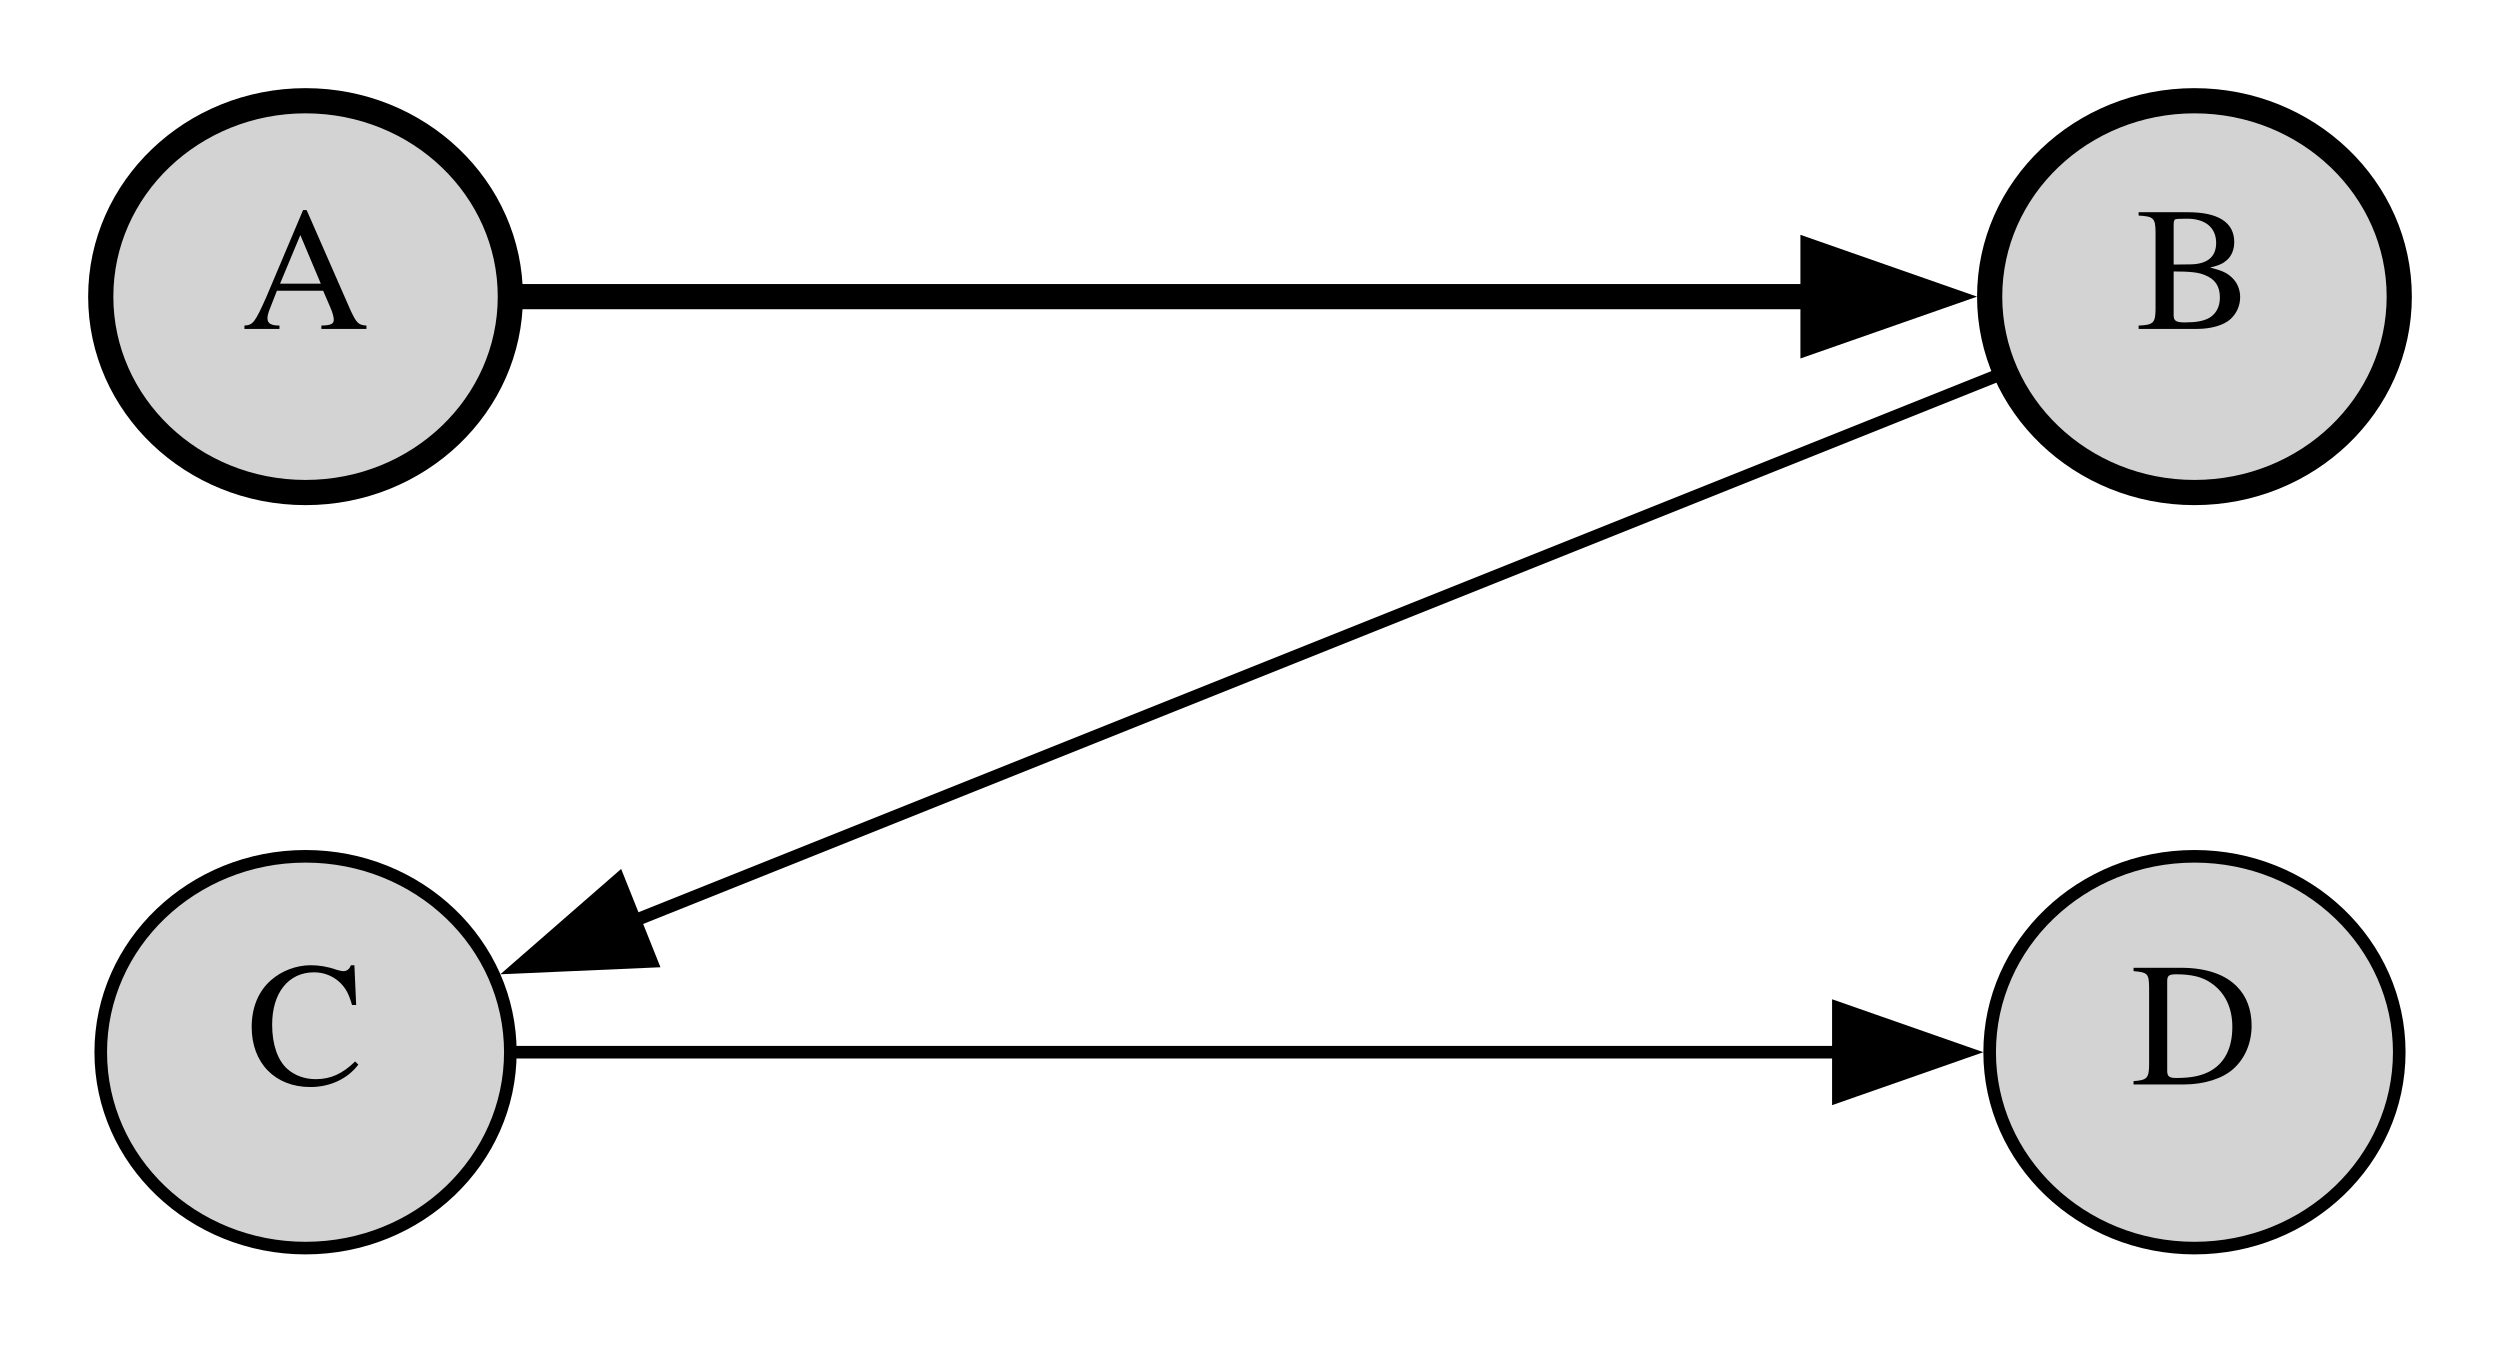
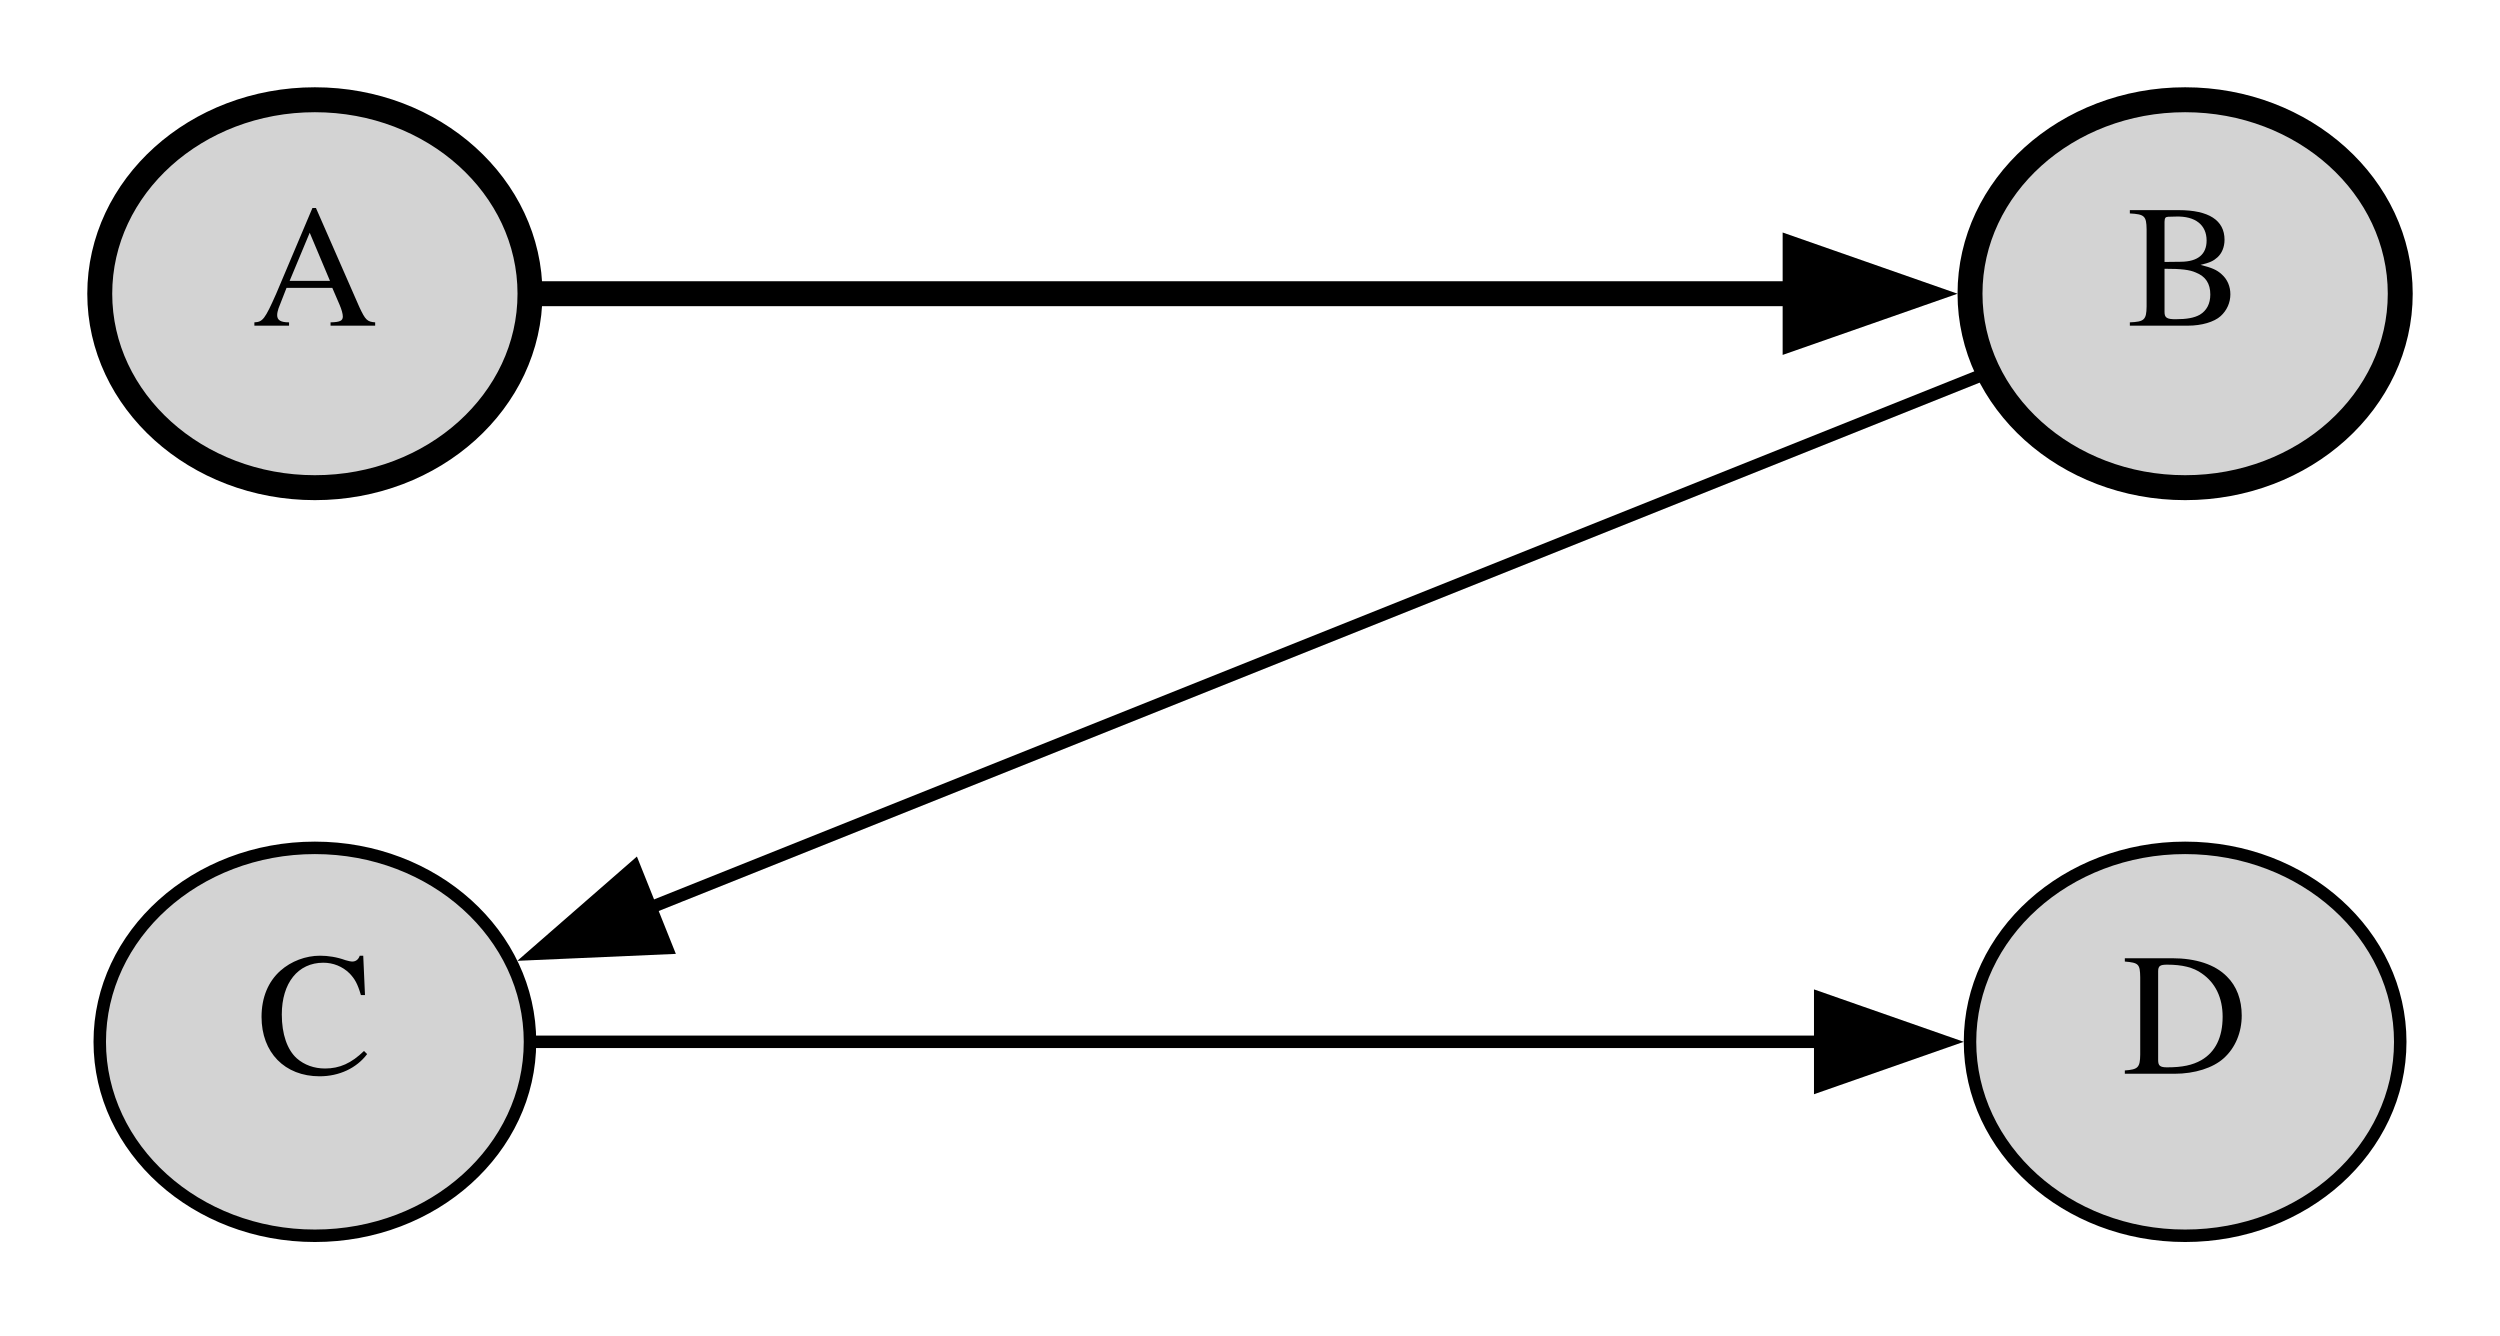
- <svg xmlns="http://www.w3.org/2000/svg" width="198.527" height="107.113" viewBox="0 0 198.527 107.113">
-   <g id="graph0" class="graph" transform="translate(24.26346,23.55635) scale(1.0)">
+ <svg xmlns="http://www.w3.org/2000/svg" width="200.507" height="107.113" viewBox="0 0 200.507 107.113">
+   <g id="graph0" class="graph" transform="translate(25.25341,23.55635) scale(1.0)">
    <g class="node" id="C">
-       <ellipse cx="0" cy="60" rx="16.263" ry="15.556" fill="lightgray" stroke="black" />
+       <ellipse cx="0" cy="60" rx="17.253" ry="15.556" fill="lightgray" stroke="black" />
      <text x="0" y="60" text-anchor="middle" dominant-baseline="central" font-family="Times,serif" font-size="14">C</text>
    </g>
    <g class="node" id="D">
-       <ellipse cx="150" cy="60" rx="16.263" ry="15.556" fill="lightgray" stroke="black" />
+       <ellipse cx="150" cy="60" rx="17.253" ry="15.556" fill="lightgray" stroke="black" />
      <text x="150" y="60" text-anchor="middle" dominant-baseline="central" font-family="Times,serif" font-size="14">D</text>
    </g>
    <g class="node" id="A">
-       <ellipse cx="0" cy="0" rx="16.263" ry="15.556" fill="lightgray" stroke="black" stroke-width="2" />
+       <ellipse cx="0" cy="0" rx="17.253" ry="15.556" fill="lightgray" stroke="black" stroke-width="2" />
      <text x="0" y="0" text-anchor="middle" dominant-baseline="central" font-family="Times,serif" font-size="14">A</text>
    </g>
    <g class="node" id="B">
-       <ellipse cx="150" cy="0" rx="16.263" ry="15.556" fill="lightgray" stroke="black" stroke-width="2" />
+       <ellipse cx="150" cy="0" rx="17.253" ry="15.556" fill="lightgray" stroke="black" stroke-width="2" />
      <text x="150" y="0" text-anchor="middle" dominant-baseline="central" font-family="Times,serif" font-size="14">B</text>
    </g>
    <g class="edge" id="edge2">
-       <line x1="16.563" y1="60" x2="121.723" y2="60" stroke="black" />
-       <polygon points="131.723,60 121.723,63.5 121.723,56.5 131.723,60" fill="black" stroke="black" />
+       <line x1="17.553" y1="60" x2="120.733" y2="60" stroke="black" />
+       <polygon points="130.733,60 120.733,63.5 120.733,56.5 130.733,60" fill="black" stroke="black" />
    </g>
    <g class="edge" id="edge3">
-       <line x1="134.253" y1="6.299" x2="26.159" y2="49.536" stroke="black" />
-       <polygon points="16.874,53.25 24.859,46.287 27.459,52.786 16.874,53.25" fill="black" stroke="black" />
+       <line x1="133.484" y1="6.606" x2="26.926" y2="49.229" stroke="black" />
+       <polygon points="17.642,52.943 25.626,45.98 28.226,52.479 17.642,52.943" fill="black" stroke="black" />
    </g>
    <g class="edge" id="edge1">
-       <line x1="17.063" y1="0" x2="119.709" y2="3.709521843134069e-15" stroke="black" stroke-width="2" />
-       <polygon points="129.709,2.4848750439867156e-15 119.709,3.5 119.709,-3.5 129.709,2.4848750439867156e-15" fill="black" stroke="black" stroke-width="2" />
+       <line x1="18.053" y1="0" x2="118.72" y2="3.8307556910070385e-15" stroke="black" stroke-width="2" />
+       <polygon points="128.72,2.606108891859685e-15 118.72,3.5 118.72,-3.5 128.72,2.606108891859685e-15" fill="black" stroke="black" stroke-width="2" />
    </g>
  </g>
</svg>
